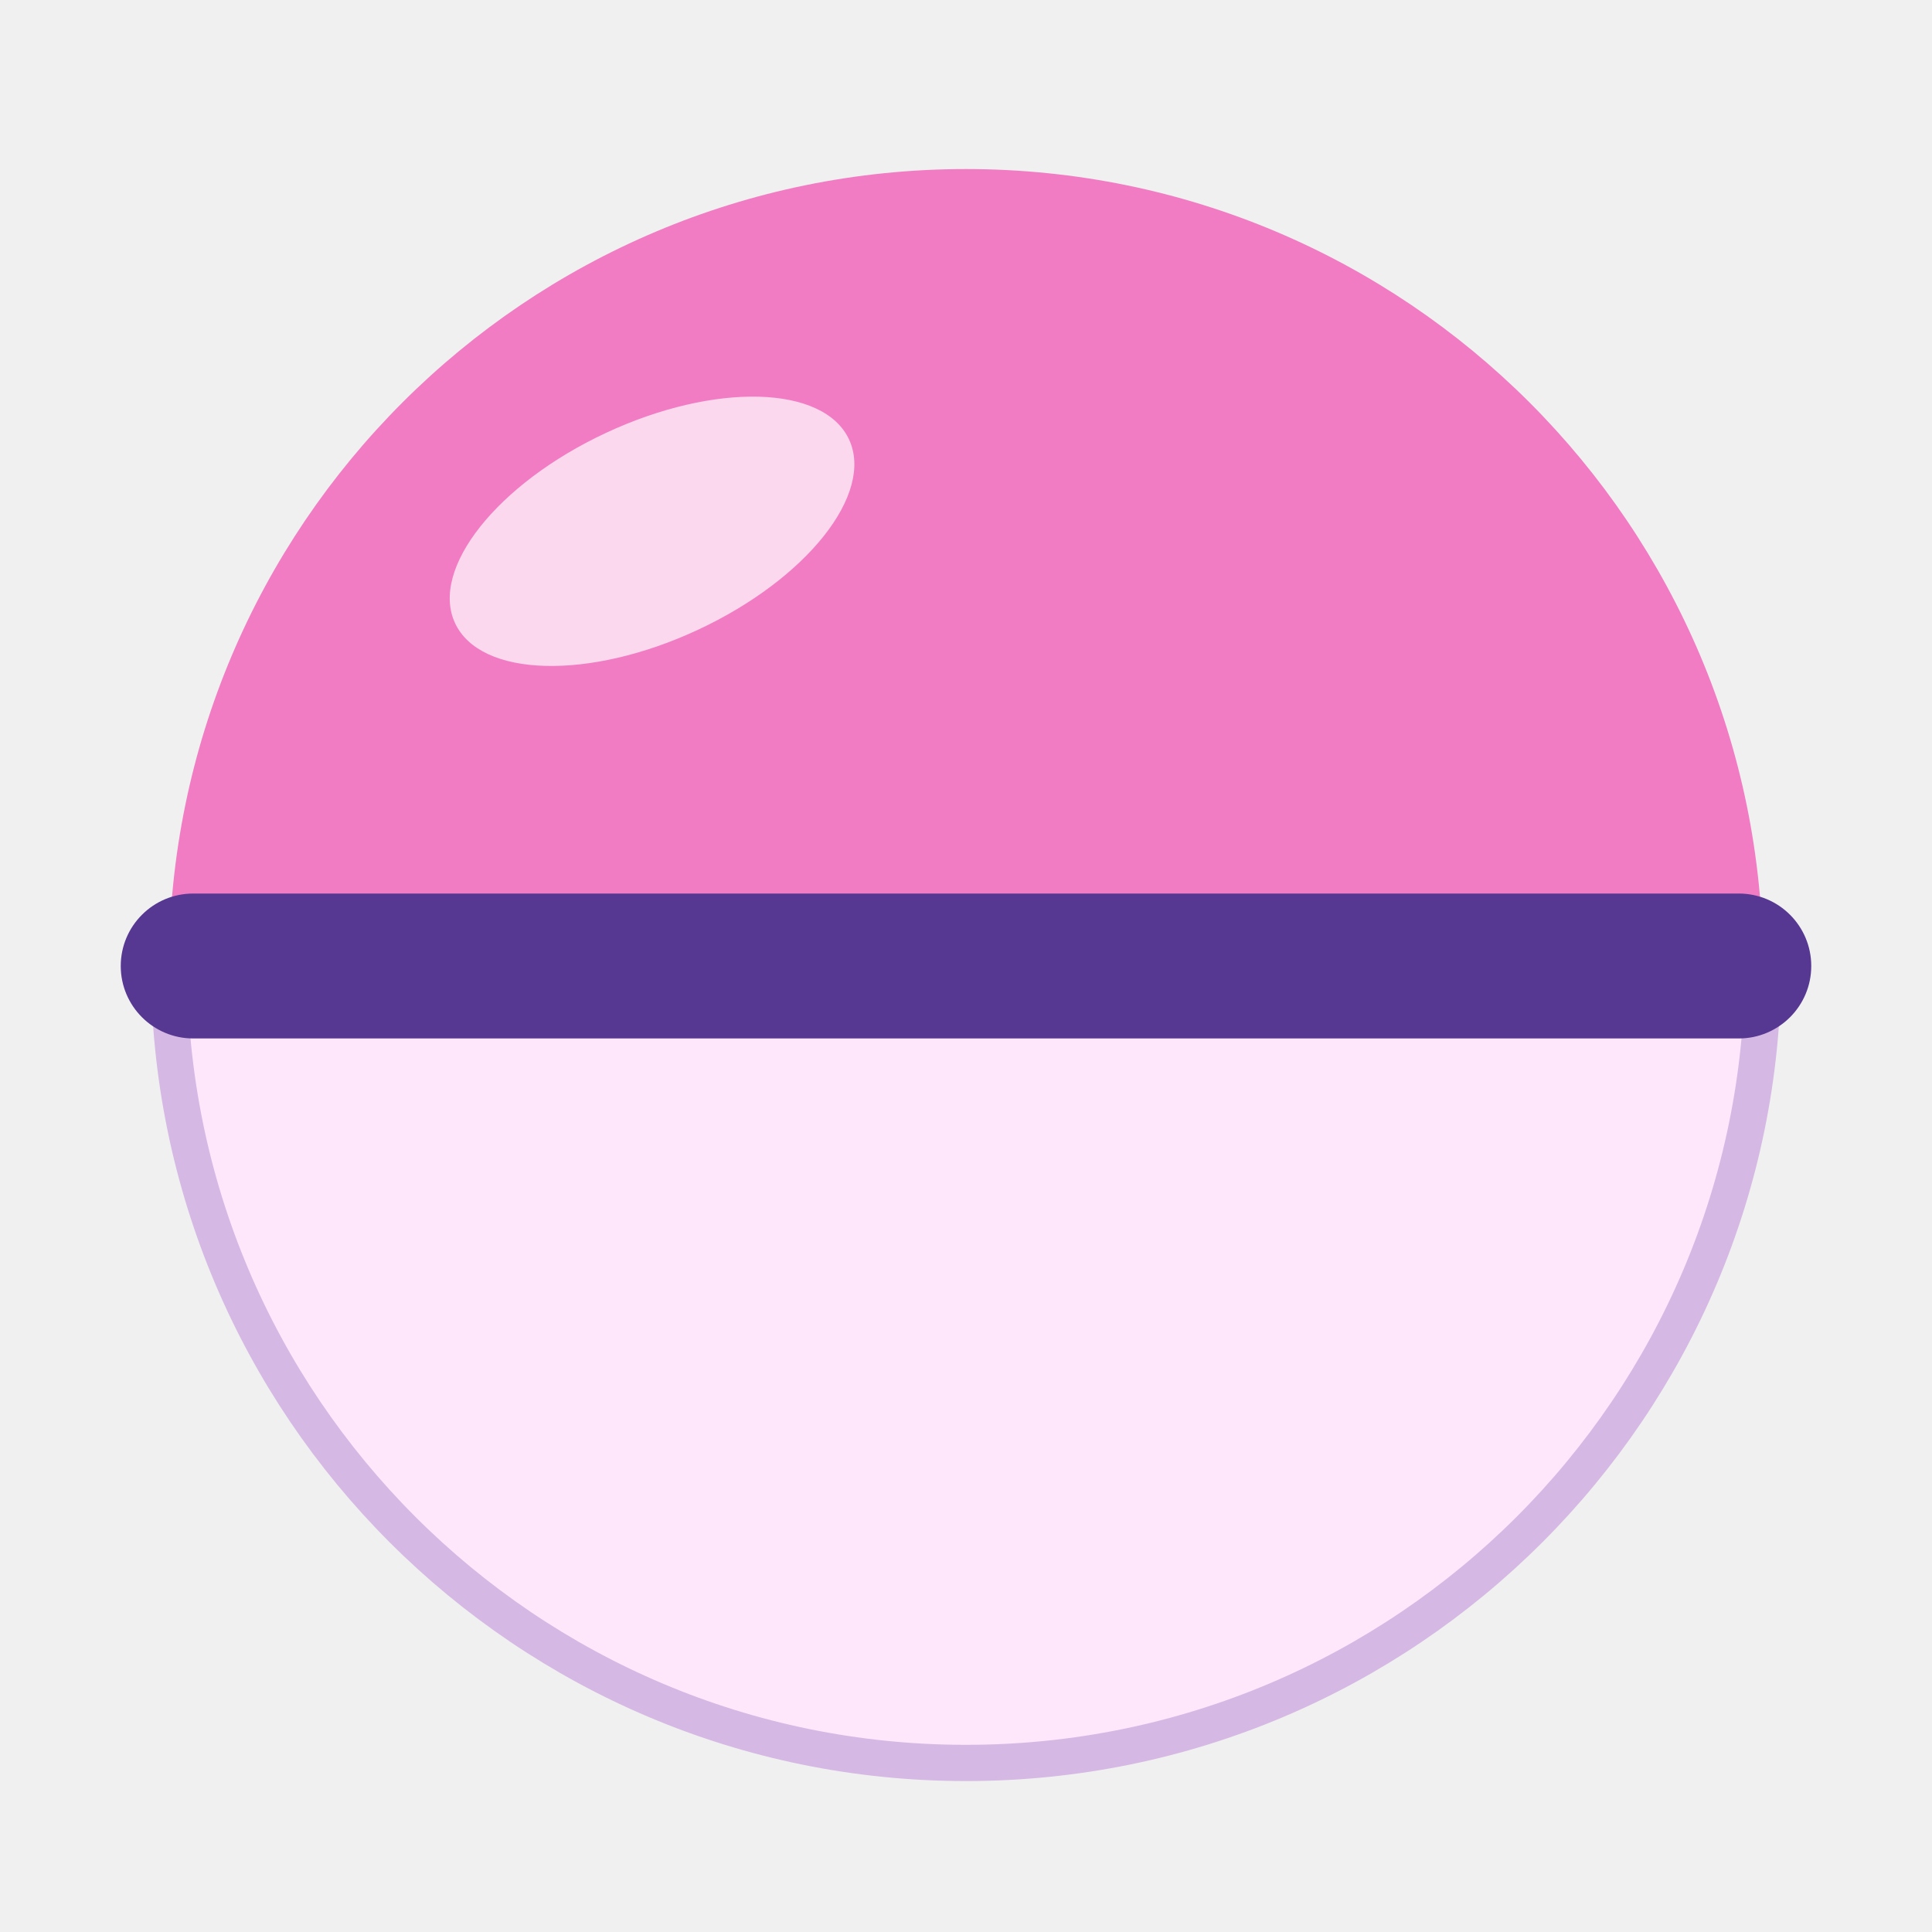
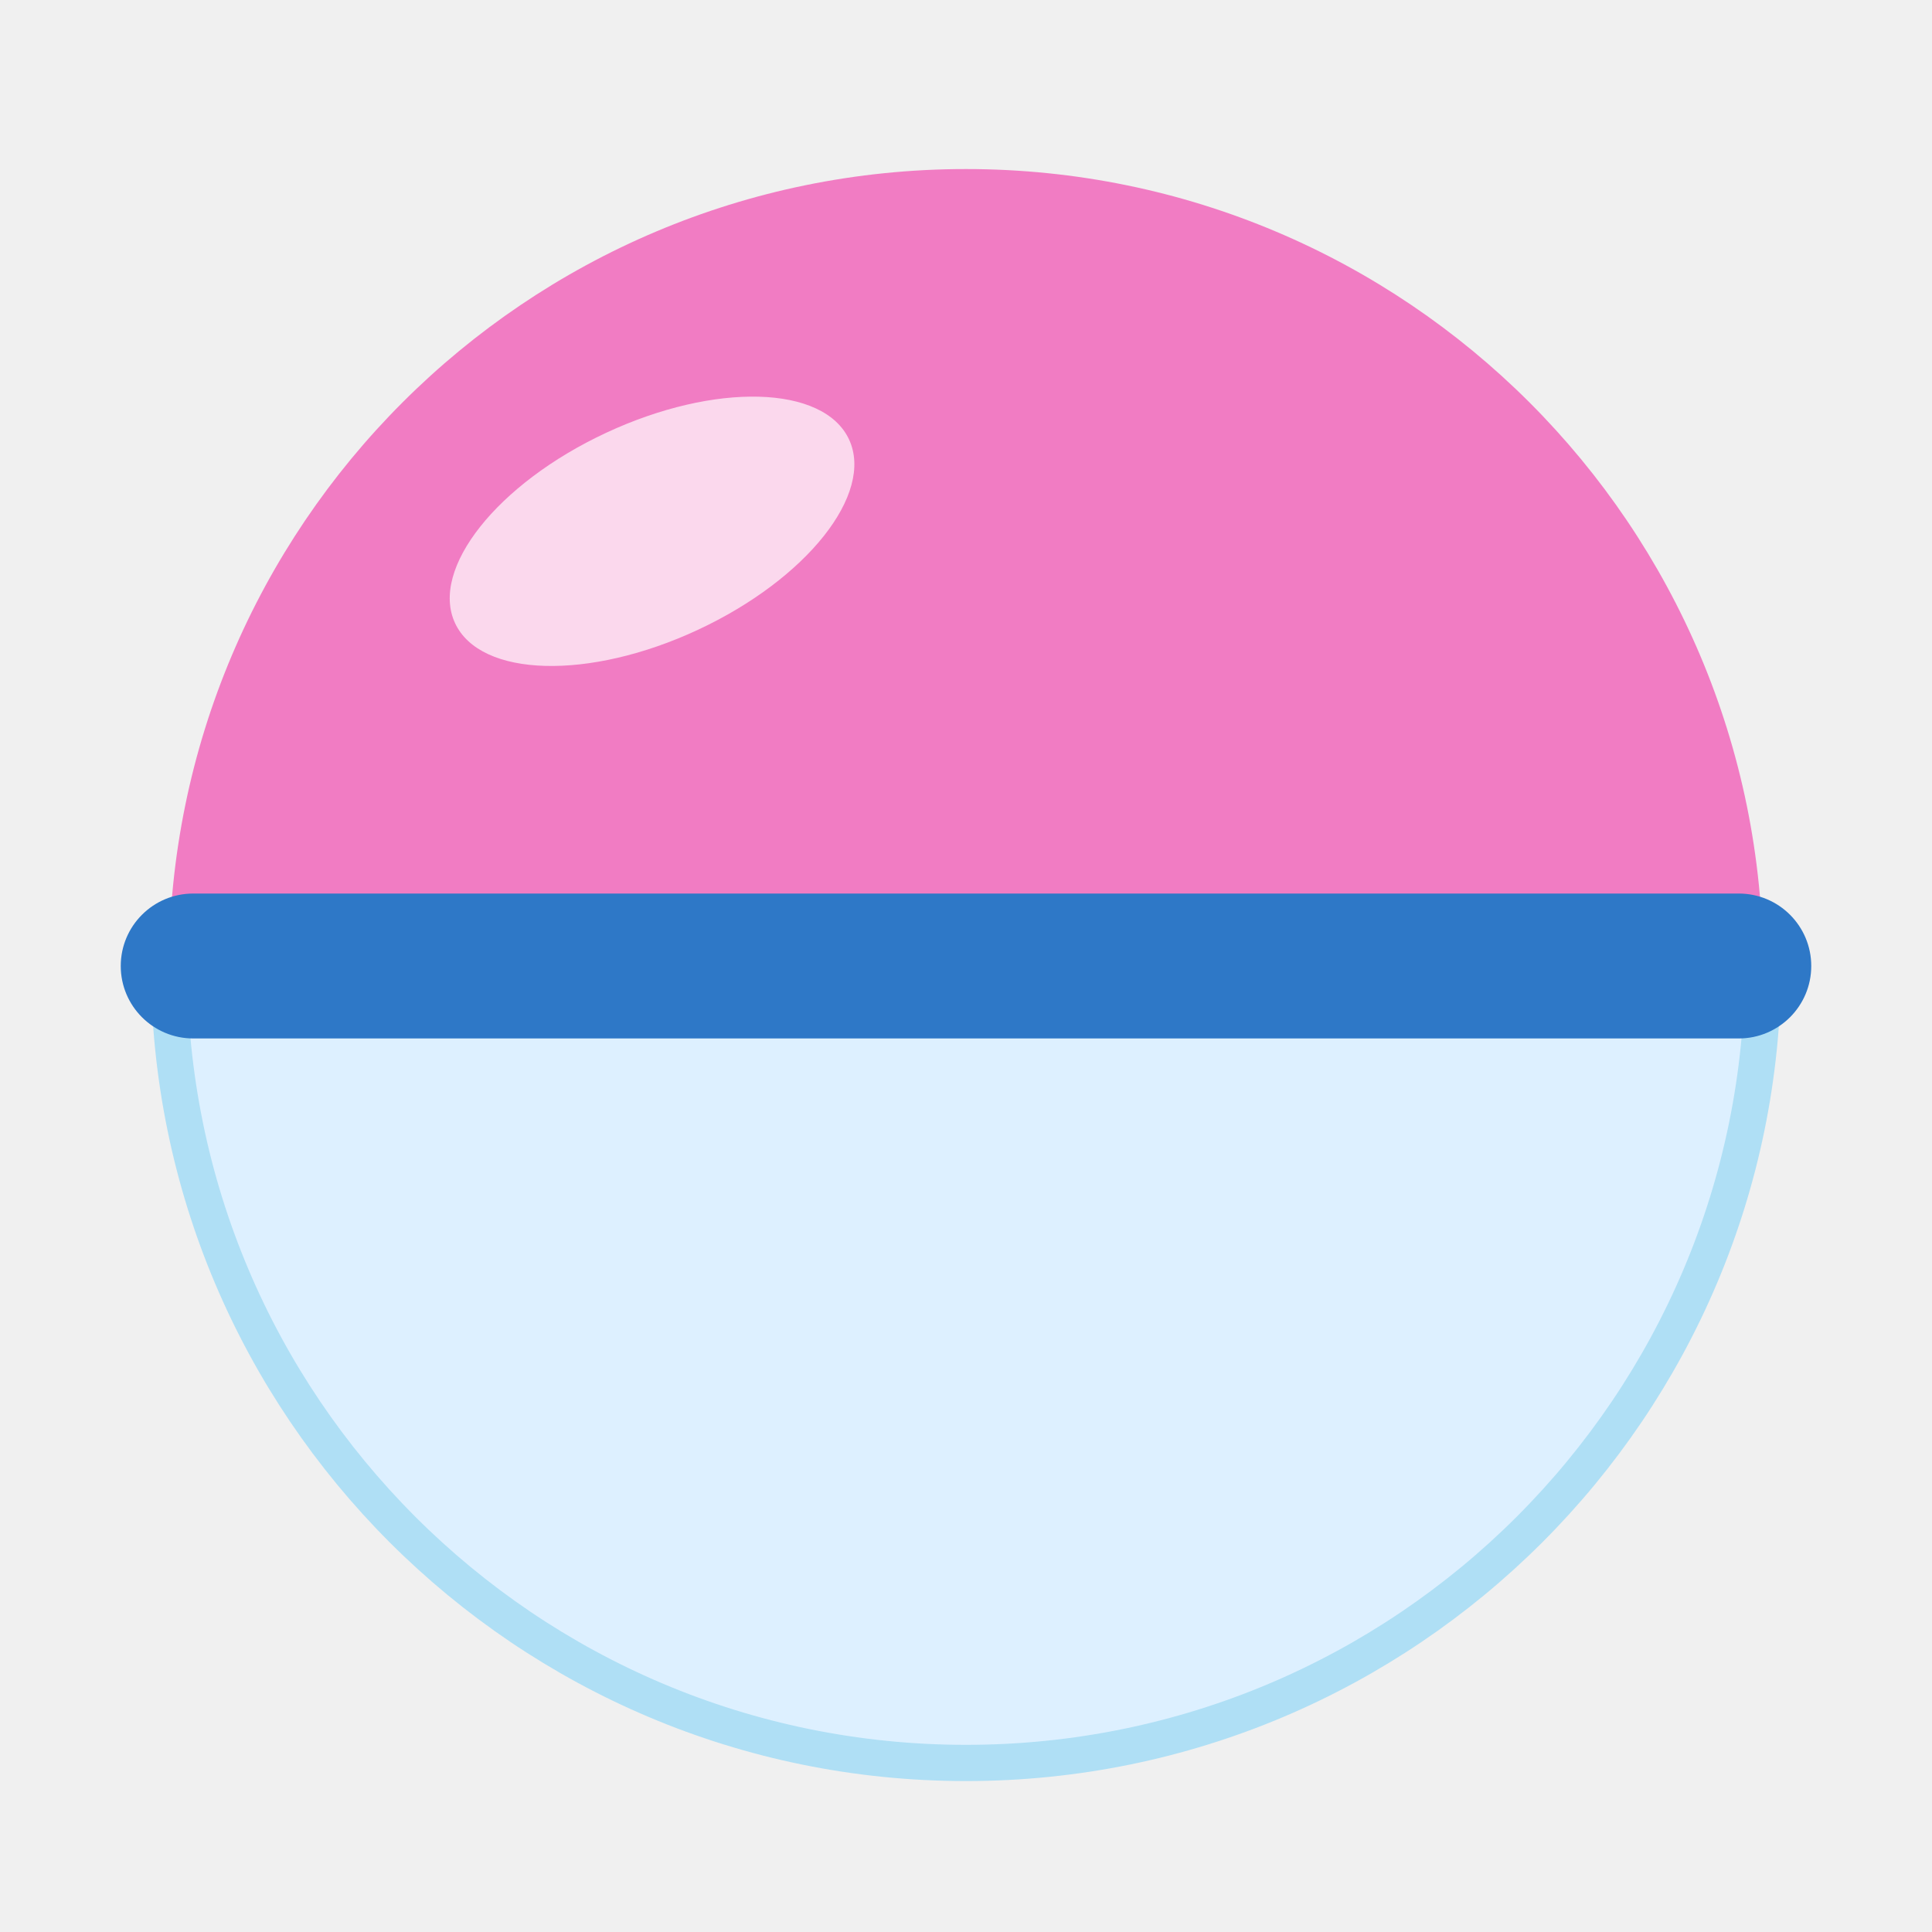
<svg xmlns="http://www.w3.org/2000/svg" viewBox="0 0 160 160">
  <path d="M14 80a66 66 0 0 1 132 0z" fill="#f17cc3" />
-   <path d="M14 80a66 66 0 0 0 132 0z" fill="#fee7fa" stroke="#d5b8e3" stroke-width="3" />
-   <rect x="10" y="74" width="140" height="12" rx="6" fill="#563791" />
+   <path d="M14 80a66 66 0 0 0 132 0z" fill="#ddf0ff" stroke="#afdff5" stroke-width="3" />
+   <rect x="10" y="74" width="140" height="12" rx="6" fill="#2e78c7" />
  <ellipse cx="54" cy="44" rx="18" ry="9" fill="#fff" opacity=".7" transform="rotate(-25 54 44)" />
</svg>
